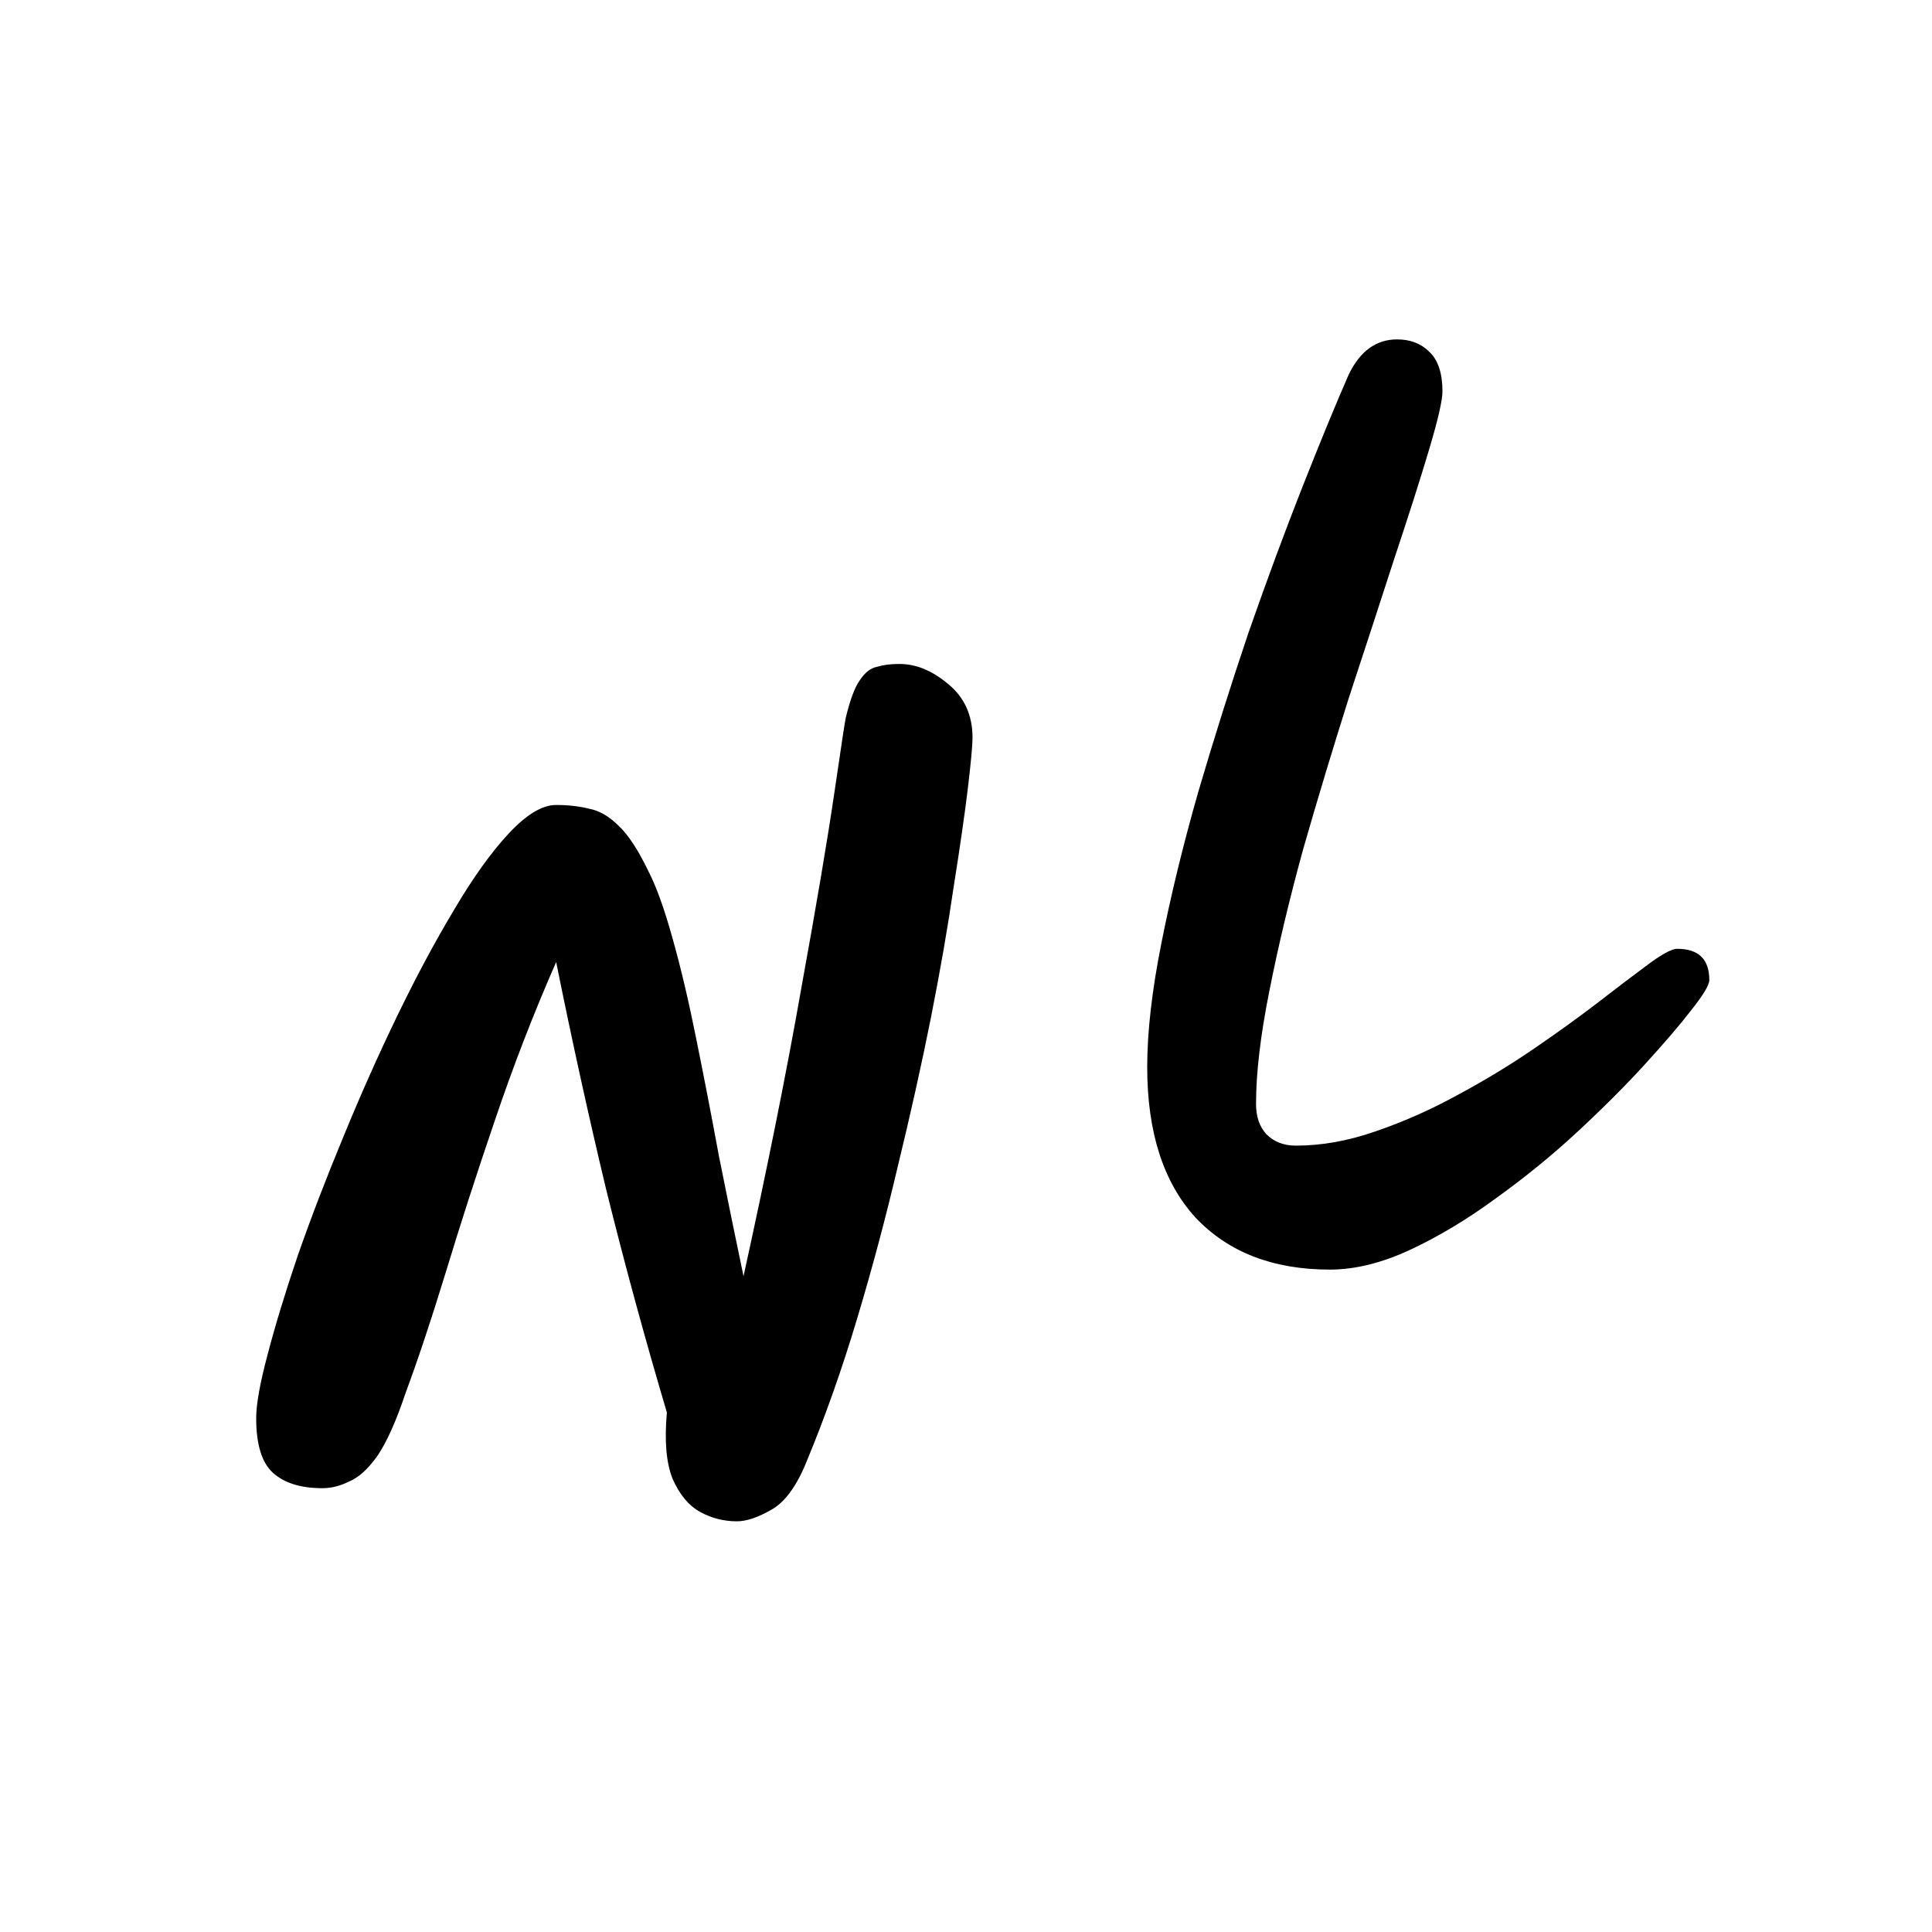
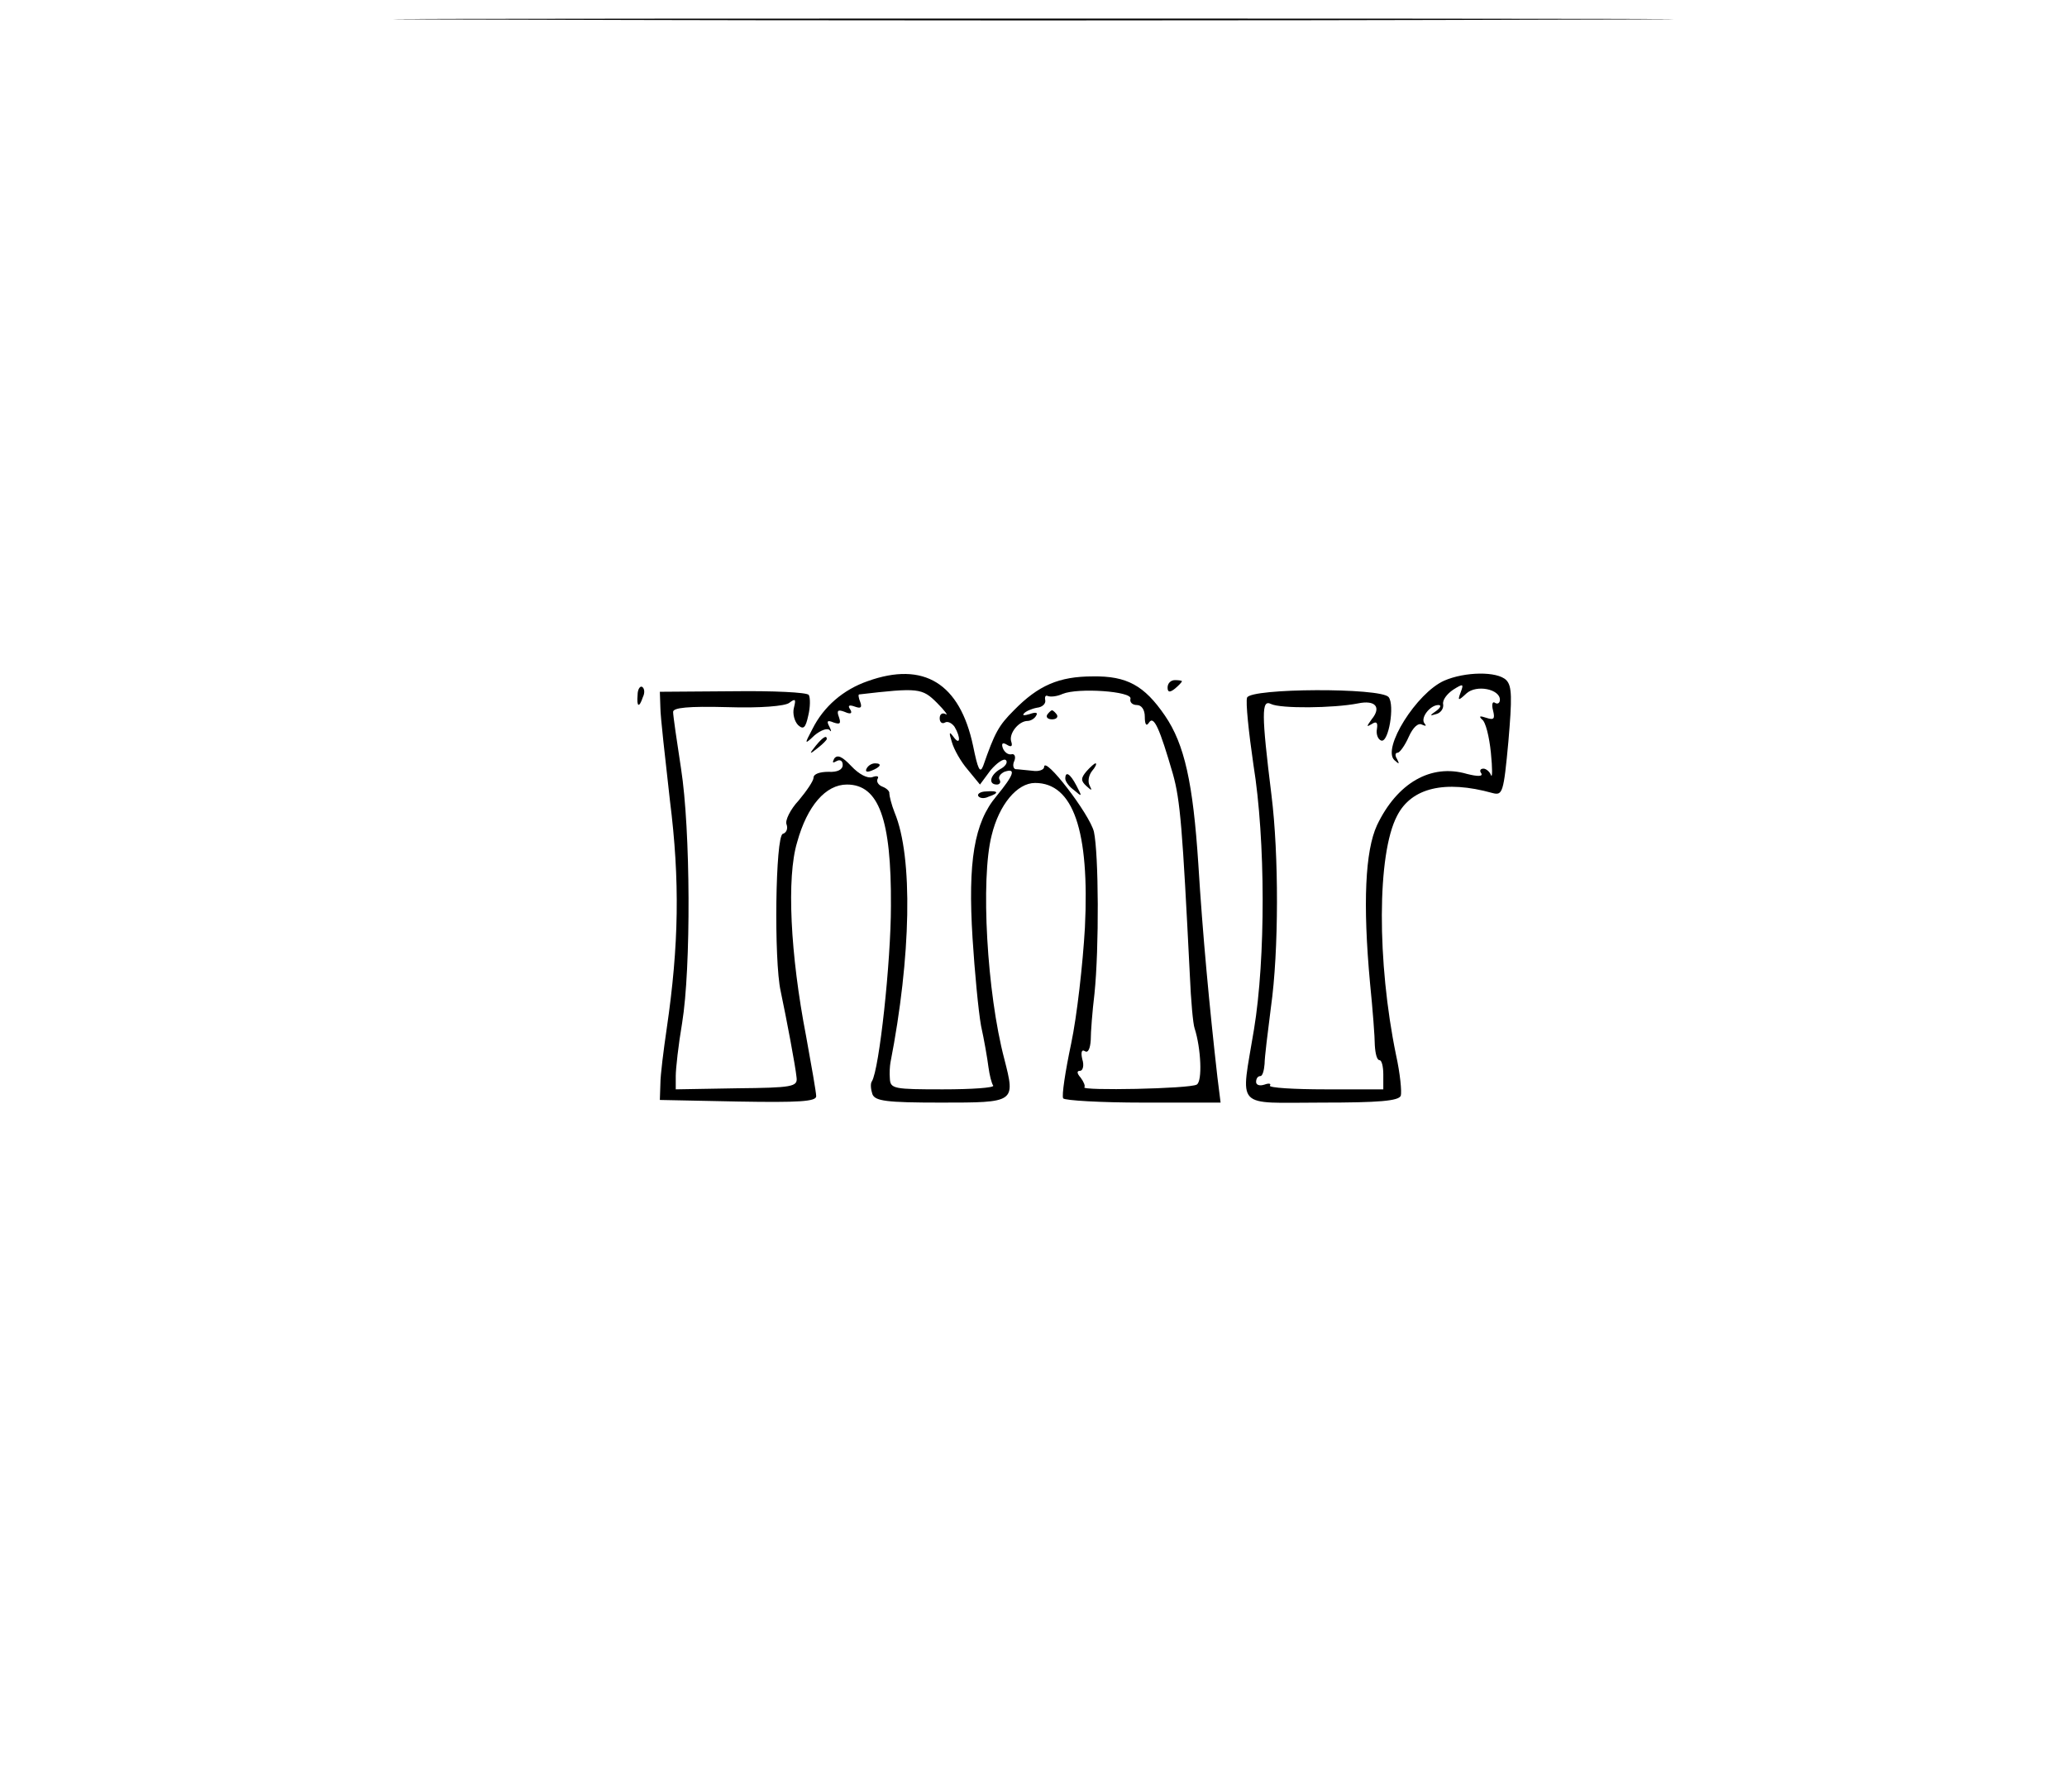
- <svg xmlns="http://www.w3.org/2000/svg" width="45" height="45" viewBox="0 0 98 76" fill="none">
-   <path d="M37.379 66.168C36.707 66.168 36.083 66.008 35.507 65.688C34.931 65.368 34.467 64.808 34.115 64.008C33.795 63.208 33.699 62.088 33.827 60.648C32.707 56.872 31.683 53.112 30.755 49.368C29.859 45.624 29.011 41.768 28.211 37.8C27.059 40.424 26.019 43.112 25.091 45.864C24.163 48.584 23.331 51.16 22.595 53.592C21.859 55.992 21.187 58.008 20.579 59.64C20.099 61.08 19.619 62.152 19.139 62.856C18.659 63.528 18.179 63.96 17.699 64.152C17.251 64.376 16.803 64.488 16.355 64.488C15.267 64.488 14.435 64.232 13.859 63.72C13.283 63.208 12.995 62.28 12.995 60.936C12.995 60.232 13.187 59.16 13.571 57.72C13.955 56.248 14.467 54.568 15.107 52.68C15.779 50.76 16.547 48.76 17.411 46.68C18.275 44.568 19.187 42.52 20.147 40.536C21.107 38.552 22.067 36.76 23.027 35.16C23.987 33.528 24.915 32.232 25.811 31.272C26.707 30.312 27.507 29.832 28.211 29.832C28.819 29.832 29.379 29.896 29.891 30.024C30.403 30.12 30.899 30.408 31.379 30.888C31.859 31.336 32.355 32.088 32.867 33.144C33.283 33.944 33.699 35.096 34.115 36.6C34.531 38.072 34.931 39.768 35.315 41.688C35.699 43.576 36.083 45.56 36.467 47.64C36.883 49.72 37.299 51.752 37.715 53.736C38.931 48.2 39.907 43.336 40.643 39.144C41.411 34.92 41.971 31.608 42.323 29.208C42.675 26.808 42.867 25.544 42.899 25.416C43.123 24.488 43.363 23.848 43.619 23.496C43.875 23.112 44.163 22.888 44.483 22.824C44.803 22.728 45.171 22.68 45.587 22.68C45.619 22.68 45.635 22.68 45.635 22.68C46.467 22.68 47.283 23.016 48.083 23.688C48.915 24.36 49.331 25.272 49.331 26.424C49.331 26.808 49.251 27.672 49.091 29.016C48.931 30.328 48.691 31.992 48.371 34.008C48.083 35.992 47.699 38.2 47.219 40.632C46.739 43.032 46.179 45.544 45.539 48.168C44.931 50.76 44.243 53.336 43.475 55.896C42.707 58.456 41.859 60.856 40.931 63.096C40.419 64.376 39.811 65.208 39.107 65.592C38.435 65.976 37.859 66.168 37.379 66.168Z" fill="black" />
-   <path d="M67.456 53.4C64.576 53.4 62.304 52.52 60.64 50.76C59.008 48.968 58.192 46.424 58.192 43.128C58.192 41.336 58.432 39.24 58.912 36.84C59.392 34.408 60.016 31.848 60.784 29.16C61.584 26.44 62.432 23.752 63.328 21.096C64.256 18.44 65.168 15.976 66.064 13.704C66.96 11.432 67.744 9.528 68.416 7.992C68.992 6.808 69.808 6.216 70.864 6.216C71.536 6.216 72.08 6.424 72.496 6.84C72.944 7.256 73.168 7.928 73.168 8.856C73.168 9.304 72.944 10.28 72.496 11.784C72.048 13.288 71.456 15.144 70.72 17.352C70.016 19.528 69.248 21.88 68.416 24.408C67.616 26.936 66.848 29.48 66.112 32.04C65.408 34.6 64.832 37.016 64.384 39.288C63.936 41.528 63.712 43.432 63.712 45C63.712 45.64 63.888 46.152 64.24 46.536C64.624 46.92 65.12 47.112 65.728 47.112C67.04 47.112 68.384 46.872 69.76 46.392C71.168 45.912 72.544 45.304 73.888 44.568C75.264 43.832 76.56 43.048 77.776 42.216C78.992 41.384 80.08 40.6 81.04 39.864C82.032 39.096 82.832 38.488 83.44 38.04C84.24 37.432 84.784 37.128 85.072 37.128C86.16 37.128 86.704 37.656 86.704 38.712C86.704 38.968 86.384 39.496 85.744 40.296C85.2 41 84.432 41.896 83.44 42.984C82.448 44.072 81.296 45.224 79.984 46.44C78.704 47.624 77.328 48.744 75.856 49.8C74.416 50.856 72.976 51.72 71.536 52.392C70.096 53.064 68.736 53.4 67.456 53.4Z" fill="black" />
+ <svg xmlns="http://www.w3.org/2000/svg" version="1.0" width="390pt" height="338pt" viewBox="0 0 390 338" preserveAspectRatio="xMidYMid meet">
+   <g transform="translate(0,338) scale(0.1,-0.1)" fill="#000000" stroke="none">
+     <path d="M972 3343 c538 -2 1418 -2 1955 0 538 1 98 2 -977 2 -1075 0 -1515 -1 -978 -2z" />
+     <path d="M1637 2095 c-46 -16 -83 -48 -104 -90 -16 -30 -15 -30 4 -12 11 9 23 14 28 10 4 -5 4 -2 0 6 -6 11 -4 13 8 8 12 -4 14 -2 10 10 -5 13 -2 15 11 10 11 -5 15 -3 10 5 -5 7 -2 9 9 5 11 -4 14 -2 10 9 -3 7 -4 14 -2 14 112 13 119 12 147 -16 15 -15 22 -25 16 -21 -6 3 -11 0 -11 -8 0 -8 5 -11 10 -8 5 3 13 -1 18 -8 12 -20 11 -37 -2 -19 -8 11 -9 9 -3 -10 4 -14 17 -37 30 -52 l23 -28 20 27 c12 14 25 23 29 19 4 -4 -1 -12 -11 -17 -19 -11 -23 -29 -6 -29 5 0 8 4 5 9 -3 5 1 11 9 15 23 8 18 -6 -15 -46 -42 -50 -54 -123 -45 -268 4 -63 11 -137 16 -165 6 -27 12 -62 14 -78 2 -15 6 -31 9 -35 2 -4 -40 -7 -95 -7 -92 0 -99 1 -100 20 -1 11 0 24 1 30 39 200 43 388 8 472 -6 15 -10 32 -10 36 1 4 -5 10 -13 13 -8 3 -12 10 -9 15 3 5 -2 6 -10 3 -9 -3 -25 5 -40 21 -17 18 -26 22 -32 14 -4 -8 -3 -9 4 -5 7 4 12 1 12 -7 0 -9 -10 -14 -27 -13 -16 0 -28 -4 -28 -11 0 -6 -13 -25 -28 -43 -16 -17 -26 -38 -23 -45 3 -8 0 -16 -7 -18 -14 -4 -17 -239 -4 -297 11 -52 28 -142 30 -163 2 -17 -8 -19 -113 -20 l-115 -2 0 25 c0 14 5 59 12 100 17 104 16 365 -2 480 -8 52 -15 100 -15 107 0 8 28 11 103 9 62 -2 108 2 116 8 12 9 13 7 9 -9 -3 -11 1 -26 8 -33 10 -9 14 -5 19 18 4 16 4 34 1 39 -3 5 -68 8 -143 7 l-138 -1 1 -30 c0 -16 9 -95 18 -175 19 -151 17 -273 -6 -430 -6 -41 -12 -88 -12 -105 l-1 -30 148 -3 c114 -2 147 0 147 10 0 7 -9 58 -19 113 -30 155 -37 300 -17 366 19 69 54 109 94 109 60 0 84 -65 83 -229 0 -105 -22 -309 -36 -331 -3 -4 -2 -15 1 -24 5 -13 26 -16 129 -16 141 0 141 0 120 82 -33 125 -45 340 -24 422 14 58 48 99 82 99 72 0 103 -90 94 -273 -4 -69 -15 -167 -26 -219 -11 -52 -18 -98 -15 -103 3 -4 71 -8 151 -8 l146 0 -6 48 c-15 132 -28 271 -36 402 -10 153 -26 226 -63 280 -39 57 -72 75 -136 74 -64 0 -103 -17 -149 -64 -29 -29 -36 -42 -58 -105 -6 -15 -10 -6 -19 38 -25 118 -93 160 -199 122z m496 -33 c-2 -7 4 -12 12 -12 9 0 15 -9 15 -22 0 -15 3 -19 8 -11 9 14 20 -11 45 -97 14 -50 18 -101 32 -380 2 -47 6 -92 9 -100 12 -37 15 -100 4 -106 -13 -8 -220 -12 -212 -5 2 2 -1 10 -7 18 -7 8 -8 13 -1 13 5 0 8 10 4 22 -3 13 -1 19 5 15 6 -4 10 5 11 21 0 15 3 54 7 87 9 87 8 264 -1 306 -8 33 -94 145 -94 122 0 -5 -10 -9 -22 -7 -13 1 -27 3 -32 3 -4 1 -6 8 -2 16 3 8 0 14 -6 12 -6 -1 -13 4 -16 12 -3 9 0 11 8 6 8 -5 11 -3 8 6 -5 15 14 39 31 39 5 0 13 4 16 10 4 6 -1 7 -12 3 -10 -3 -15 -3 -11 1 3 4 14 9 25 11 10 1 17 8 15 15 -1 6 1 9 5 7 5 -2 17 -1 28 4 29 12 131 5 128 -9z" />
+     <path d="M1976 2032 c-3 -5 1 -9 9 -9 8 0 12 4 9 9 -3 4 -7 8 -9 8 -2 0 -6 -4 -9 -8z" />
+     <path d="M2050 1925 c-11 -13 -11 -18 0 -28 10 -9 11 -9 6 1 -4 7 -2 19 4 27 7 8 10 15 7 15 -2 0 -10 -7 -17 -15z" />
+     <path d="M2010 1911 c0 -5 7 -15 17 -22 15 -13 15 -12 4 9 -12 23 -21 28 -21 13z" />
+     <path d="M2725 2096 c-52 -23 -118 -128 -94 -150 9 -8 10 -8 5 2 -4 6 -4 12 1 12 4 0 14 14 21 30 8 18 18 27 25 23 7 -3 9 -3 5 2 -9 10 10 35 26 35 6 0 4 -5 -4 -11 -13 -9 -13 -10 0 -6 8 2 14 10 13 18 -2 8 7 20 19 28 19 12 20 11 14 -5 -6 -16 -5 -17 11 -2 19 17 63 8 63 -12 0 -6 -4 -9 -9 -6 -5 4 -7 -3 -4 -14 4 -16 2 -19 -13 -14 -12 4 -14 3 -8 -3 7 -4 14 -33 17 -63 3 -30 3 -49 0 -42 -2 6 -9 12 -14 12 -6 0 -8 -4 -4 -9 3 -6 -7 -6 -27 -1 -68 20 -132 -17 -170 -97 -22 -48 -27 -146 -13 -298 5 -49 9 -102 9 -117 1 -16 4 -28 9 -28 4 0 7 -12 7 -27 l0 -28 -109 0 c-60 0 -107 3 -105 7 3 4 -2 5 -10 2 -9 -3 -16 -1 -16 5 0 6 3 11 8 11 4 0 7 10 8 23 0 12 6 60 12 107 15 106 15 288 1 400 -19 154 -19 181 -1 172 18 -9 118 -8 164 1 33 7 45 -7 26 -30 -10 -14 -10 -15 0 -9 9 6 12 3 10 -9 -2 -10 2 -20 8 -22 14 -5 26 67 14 82 -15 18 -260 17 -267 -1 -3 -8 3 -65 12 -127 23 -142 23 -366 1 -499 -25 -153 -39 -138 128 -138 107 0 145 3 149 13 2 7 -1 41 -9 77 -36 175 -36 379 2 451 27 53 90 68 180 43 19 -5 21 0 30 97 7 82 7 105 -4 116 -17 17 -78 16 -117 -1z" />
+     <path d="M2203 2083 c0 -9 4 -10 14 -2 7 6 13 12 13 14 0 1 -6 2 -13 2 -8 0 -14 -6 -14 -14z" />
+     <path d="M1203 2069 c-2 -23 3 -25 10 -4 4 8 3 16 -1 19 -4 3 -9 -4 -9 -15z" />
+     <path d="M1539 1973 c-13 -16 -12 -17 4 -4 9 7 17 15 17 17 0 8 -8 3 -21 -13z" />
+     <path d="M1635 1930 c-3 -6 1 -7 9 -4 18 7 21 14 7 14 -6 0 -13 -4 -16 -10z" />
+     <path d="M1846 1878 c3 -4 11 -5 19 -1 21 7 19 12 -4 10 -11 0 -18 -5 -15 -9z" />
+   </g>
</svg>
